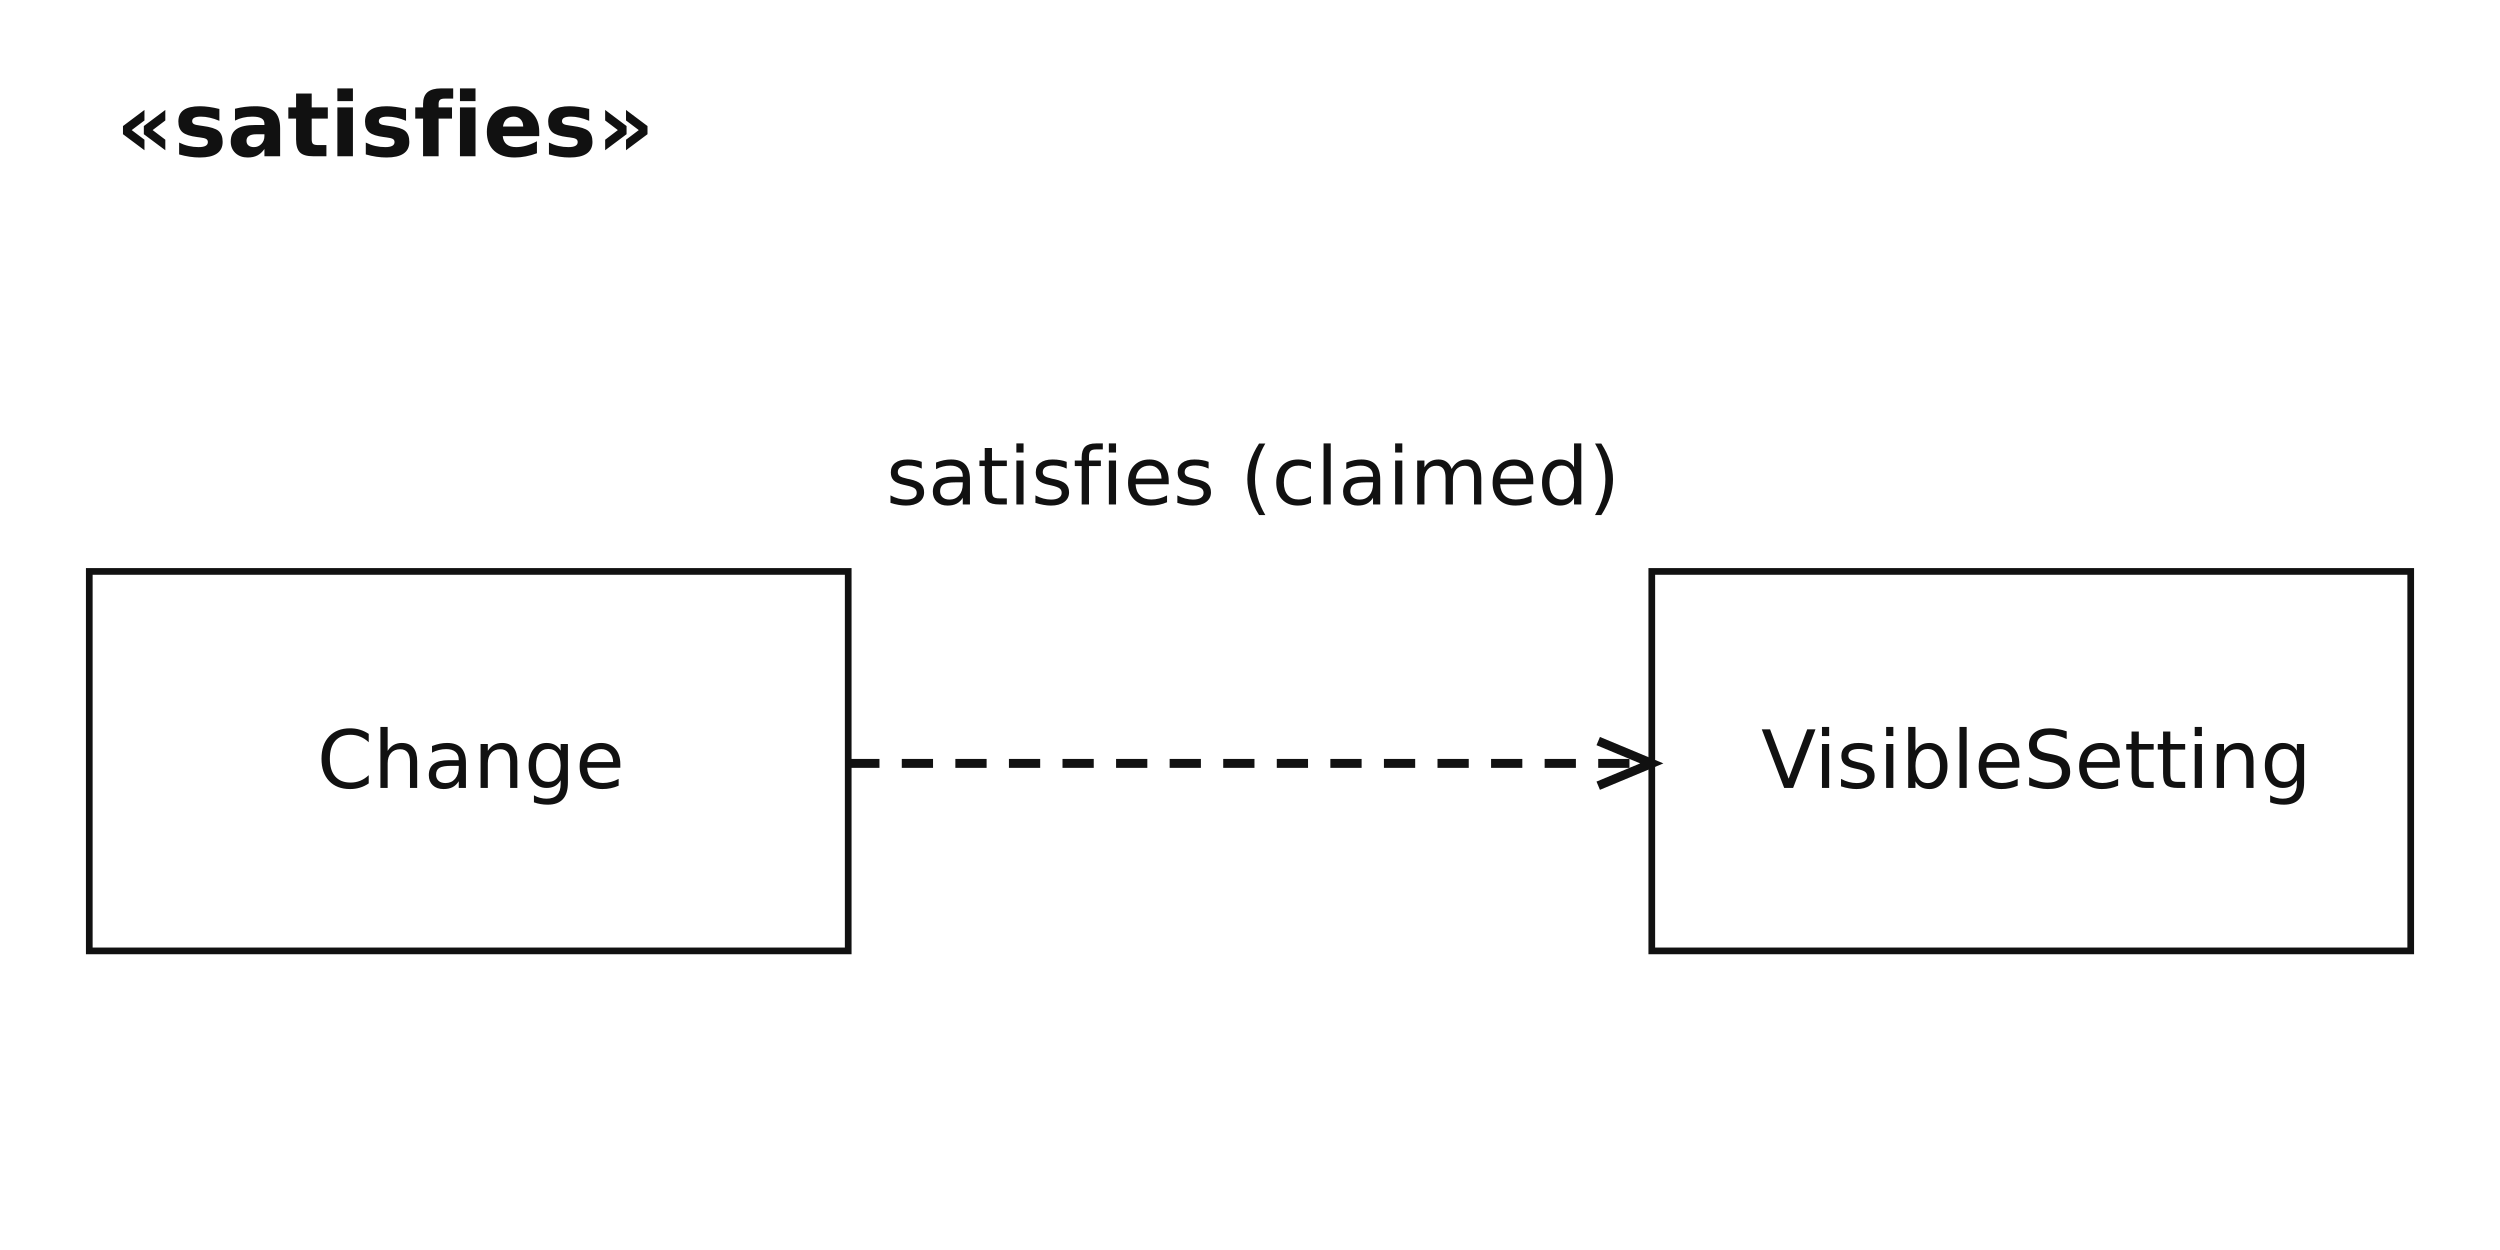
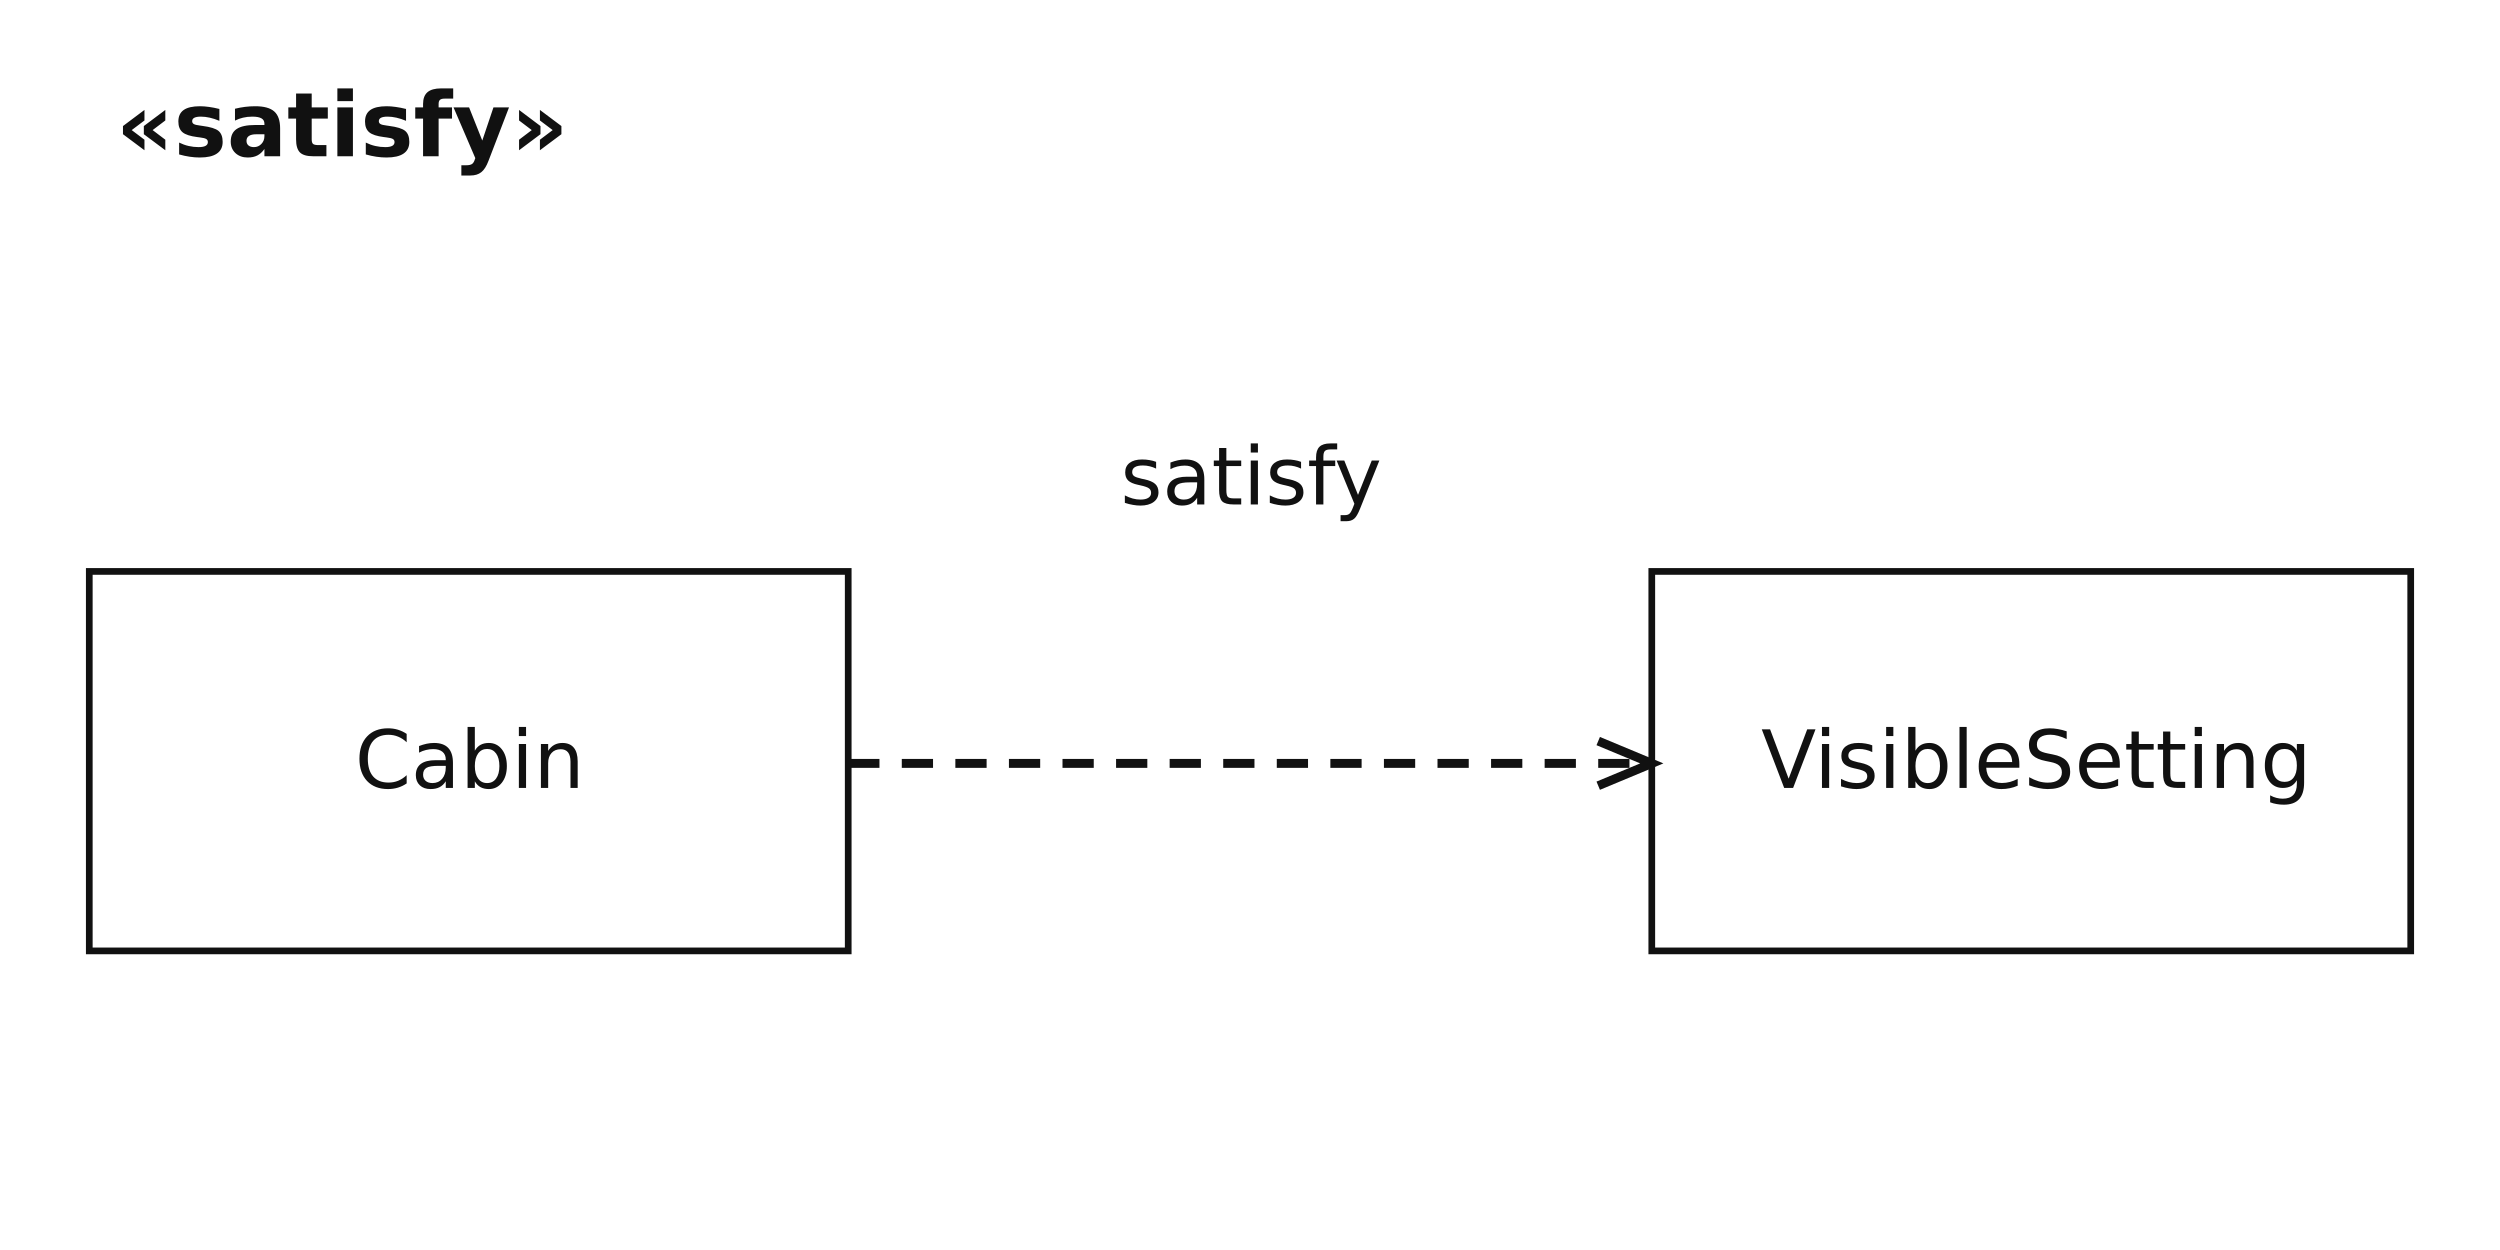
<svg xmlns="http://www.w3.org/2000/svg" width="560" height="280" viewBox="0 0 560 280" role="img" aria-labelledby="title desc">
  <g font-family="DejaVu Sans, sans-serif" stroke-width="1.5">
    <rect x="0" y="0" width="560" height="280" rx="0" fill="#ffffff" stroke="none" />
    <rect x="20" y="128" width="170" height="85" rx="0" fill="#ffffff" stroke="#111111" />
-     <text x="71.0" y="176.5" font-size="18" font-weight="400" fill="#111111">Change</text>
+     <text x="79.5" y="176.5" font-size="18" font-weight="400" fill="#111111">Cabin</text>
    <rect x="370" y="128" width="170" height="85" rx="0" fill="#ffffff" stroke="#111111" />
    <text x="394.5" y="176.5" font-size="18" font-weight="400" fill="#111111">VisibleSetting</text>
    <polyline points="190,171 370,171" fill="none" stroke="#111111" stroke-width="2" stroke-dasharray="7 5" />
    <polyline points="358.0,176.0 370,171 358.0,166.0" fill="none" stroke="#111111" stroke-width="2" />
-     <text x="26" y="35" font-size="20" font-weight="700" fill="#111111">«satisfies»</text>
-     <text x="198.5" y="113" font-size="18" font-weight="400" fill="#111111">satisfies (claimed)</text>
+     <text x="26" y="35" font-size="20" font-weight="700" fill="#111111">«satisfy»</text>
+     <text x="251.0" y="113" font-size="18" font-weight="400" fill="#111111">satisfy</text>
  </g>
</svg>
